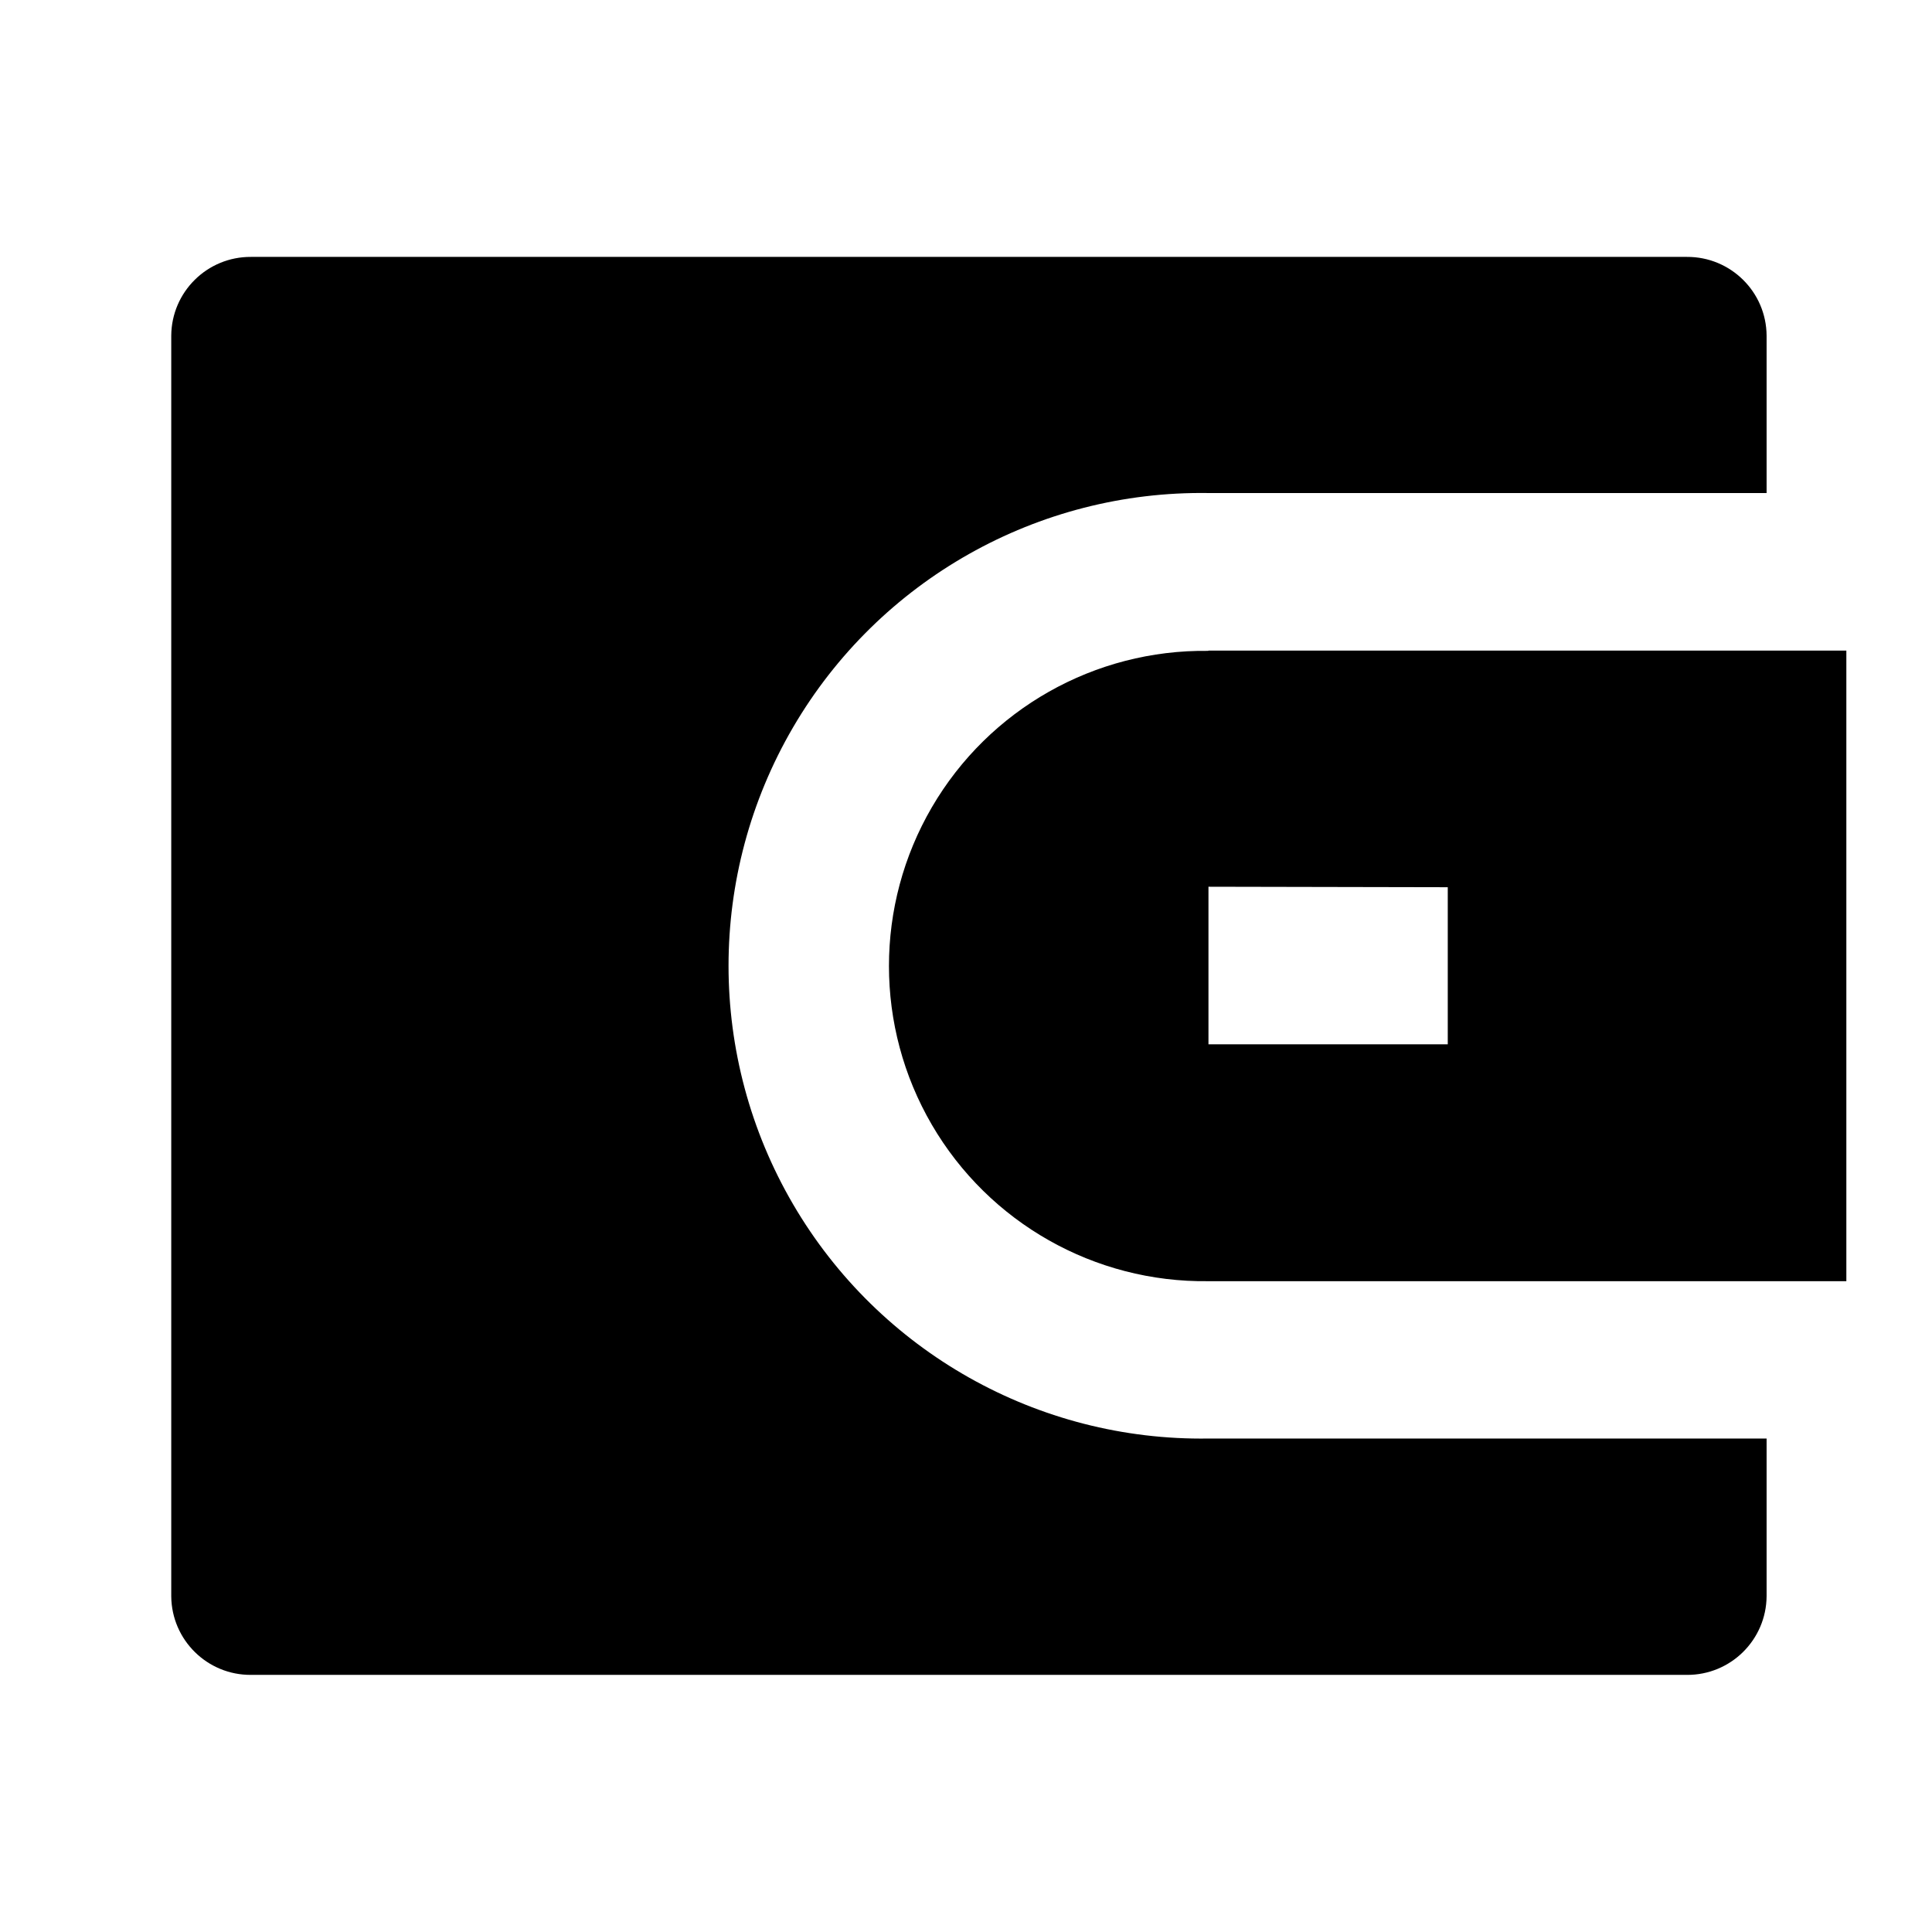
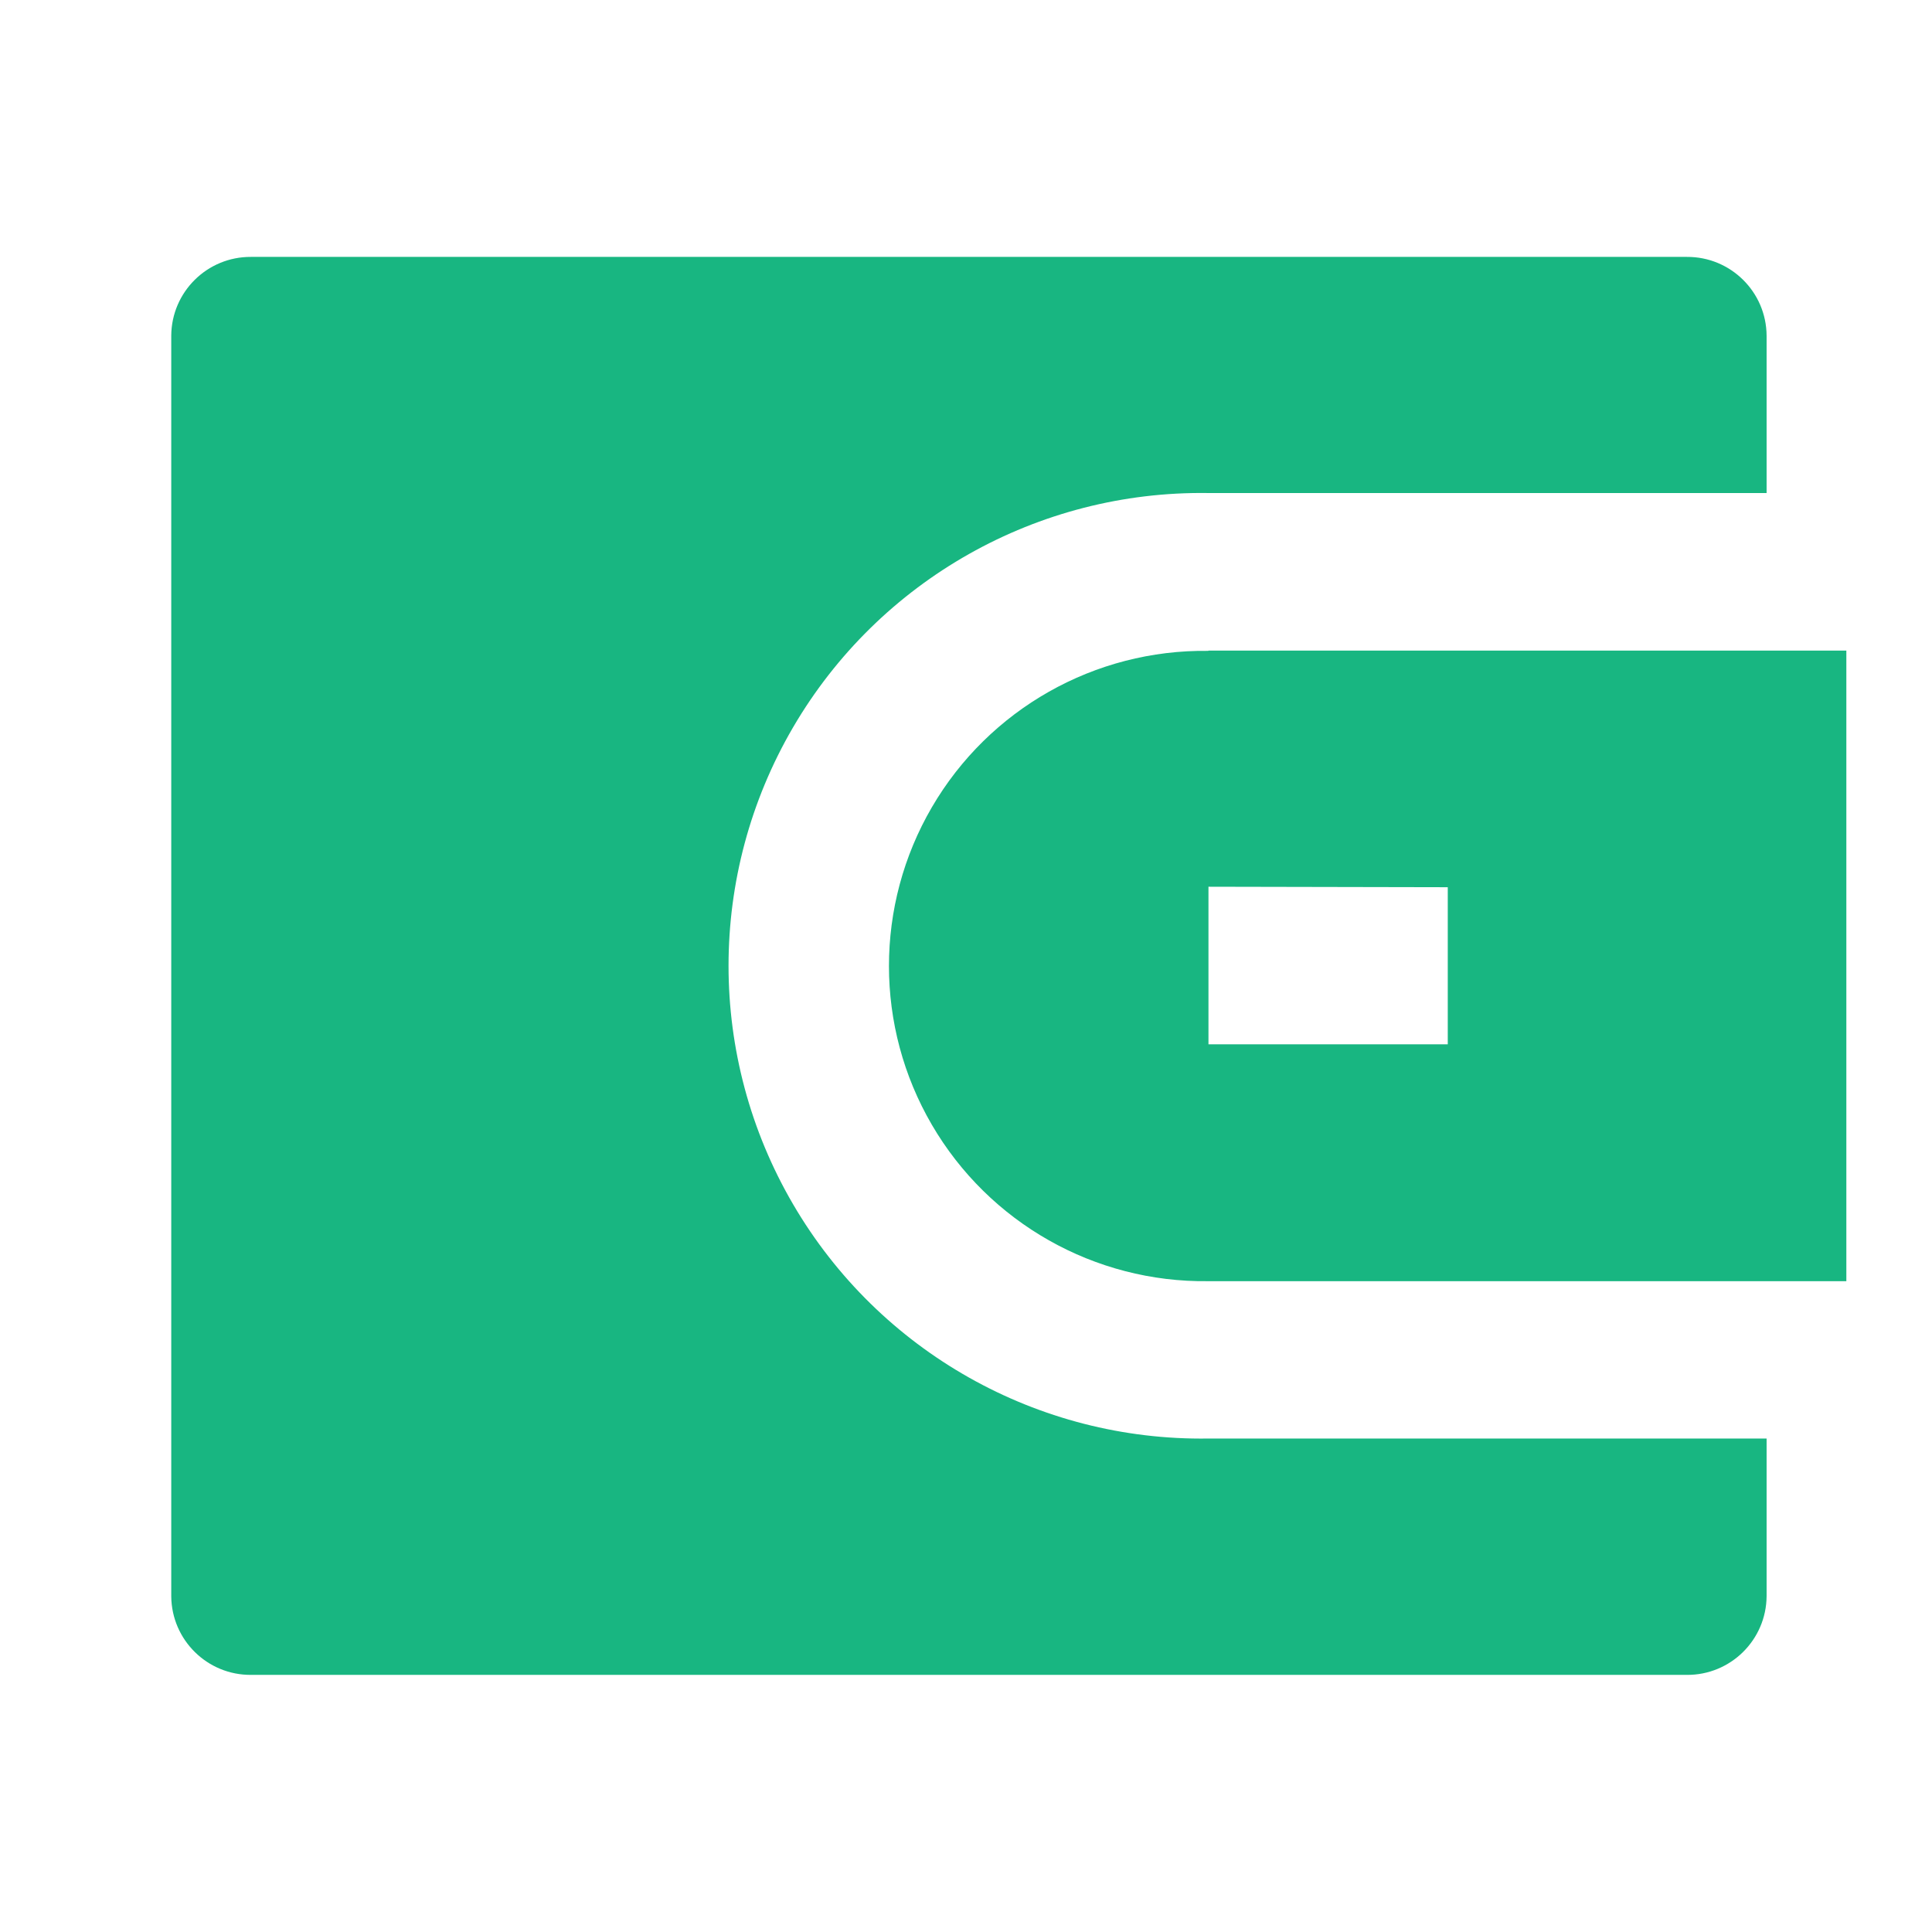
<svg xmlns="http://www.w3.org/2000/svg" id="q3" width="36" height="36" viewBox="0 0 36 36">
  <path id="Path_174" data-name="Path 174" d="M0,0H36V36H0Z" fill="none" />
-   <path id="Path_175" data-name="Path 175" d="M31.727,7.4h-10.4a8.81,8.81,0,1,0,0,17.618h10.4v2.936a1.477,1.477,0,0,1-1.486,1.468H3.486A1.477,1.477,0,0,1,2,27.959V4.468A1.477,1.477,0,0,1,3.486,3H30.241a1.477,1.477,0,0,1,1.486,1.468Zm-10.4,2.936H33.213V22.086H21.323a5.873,5.873,0,1,1,0-11.745Zm0,4.4v2.936h4.459V14.745Z" transform="translate(1.191 1.787)" fill="#000" />
+   <path id="Path_175" data-name="Path 175" d="M31.727,7.4h-10.4a8.81,8.81,0,1,0,0,17.618h10.4v2.936a1.477,1.477,0,0,1-1.486,1.468H3.486A1.477,1.477,0,0,1,2,27.959V4.468A1.477,1.477,0,0,1,3.486,3H30.241a1.477,1.477,0,0,1,1.486,1.468Zm-10.4,2.936H33.213V22.086H21.323a5.873,5.873,0,1,1,0-11.745Zm0,4.4v2.936h4.459V14.745Z" transform="translate(1.191 1.787)" fill="#18b681" />
</svg>
